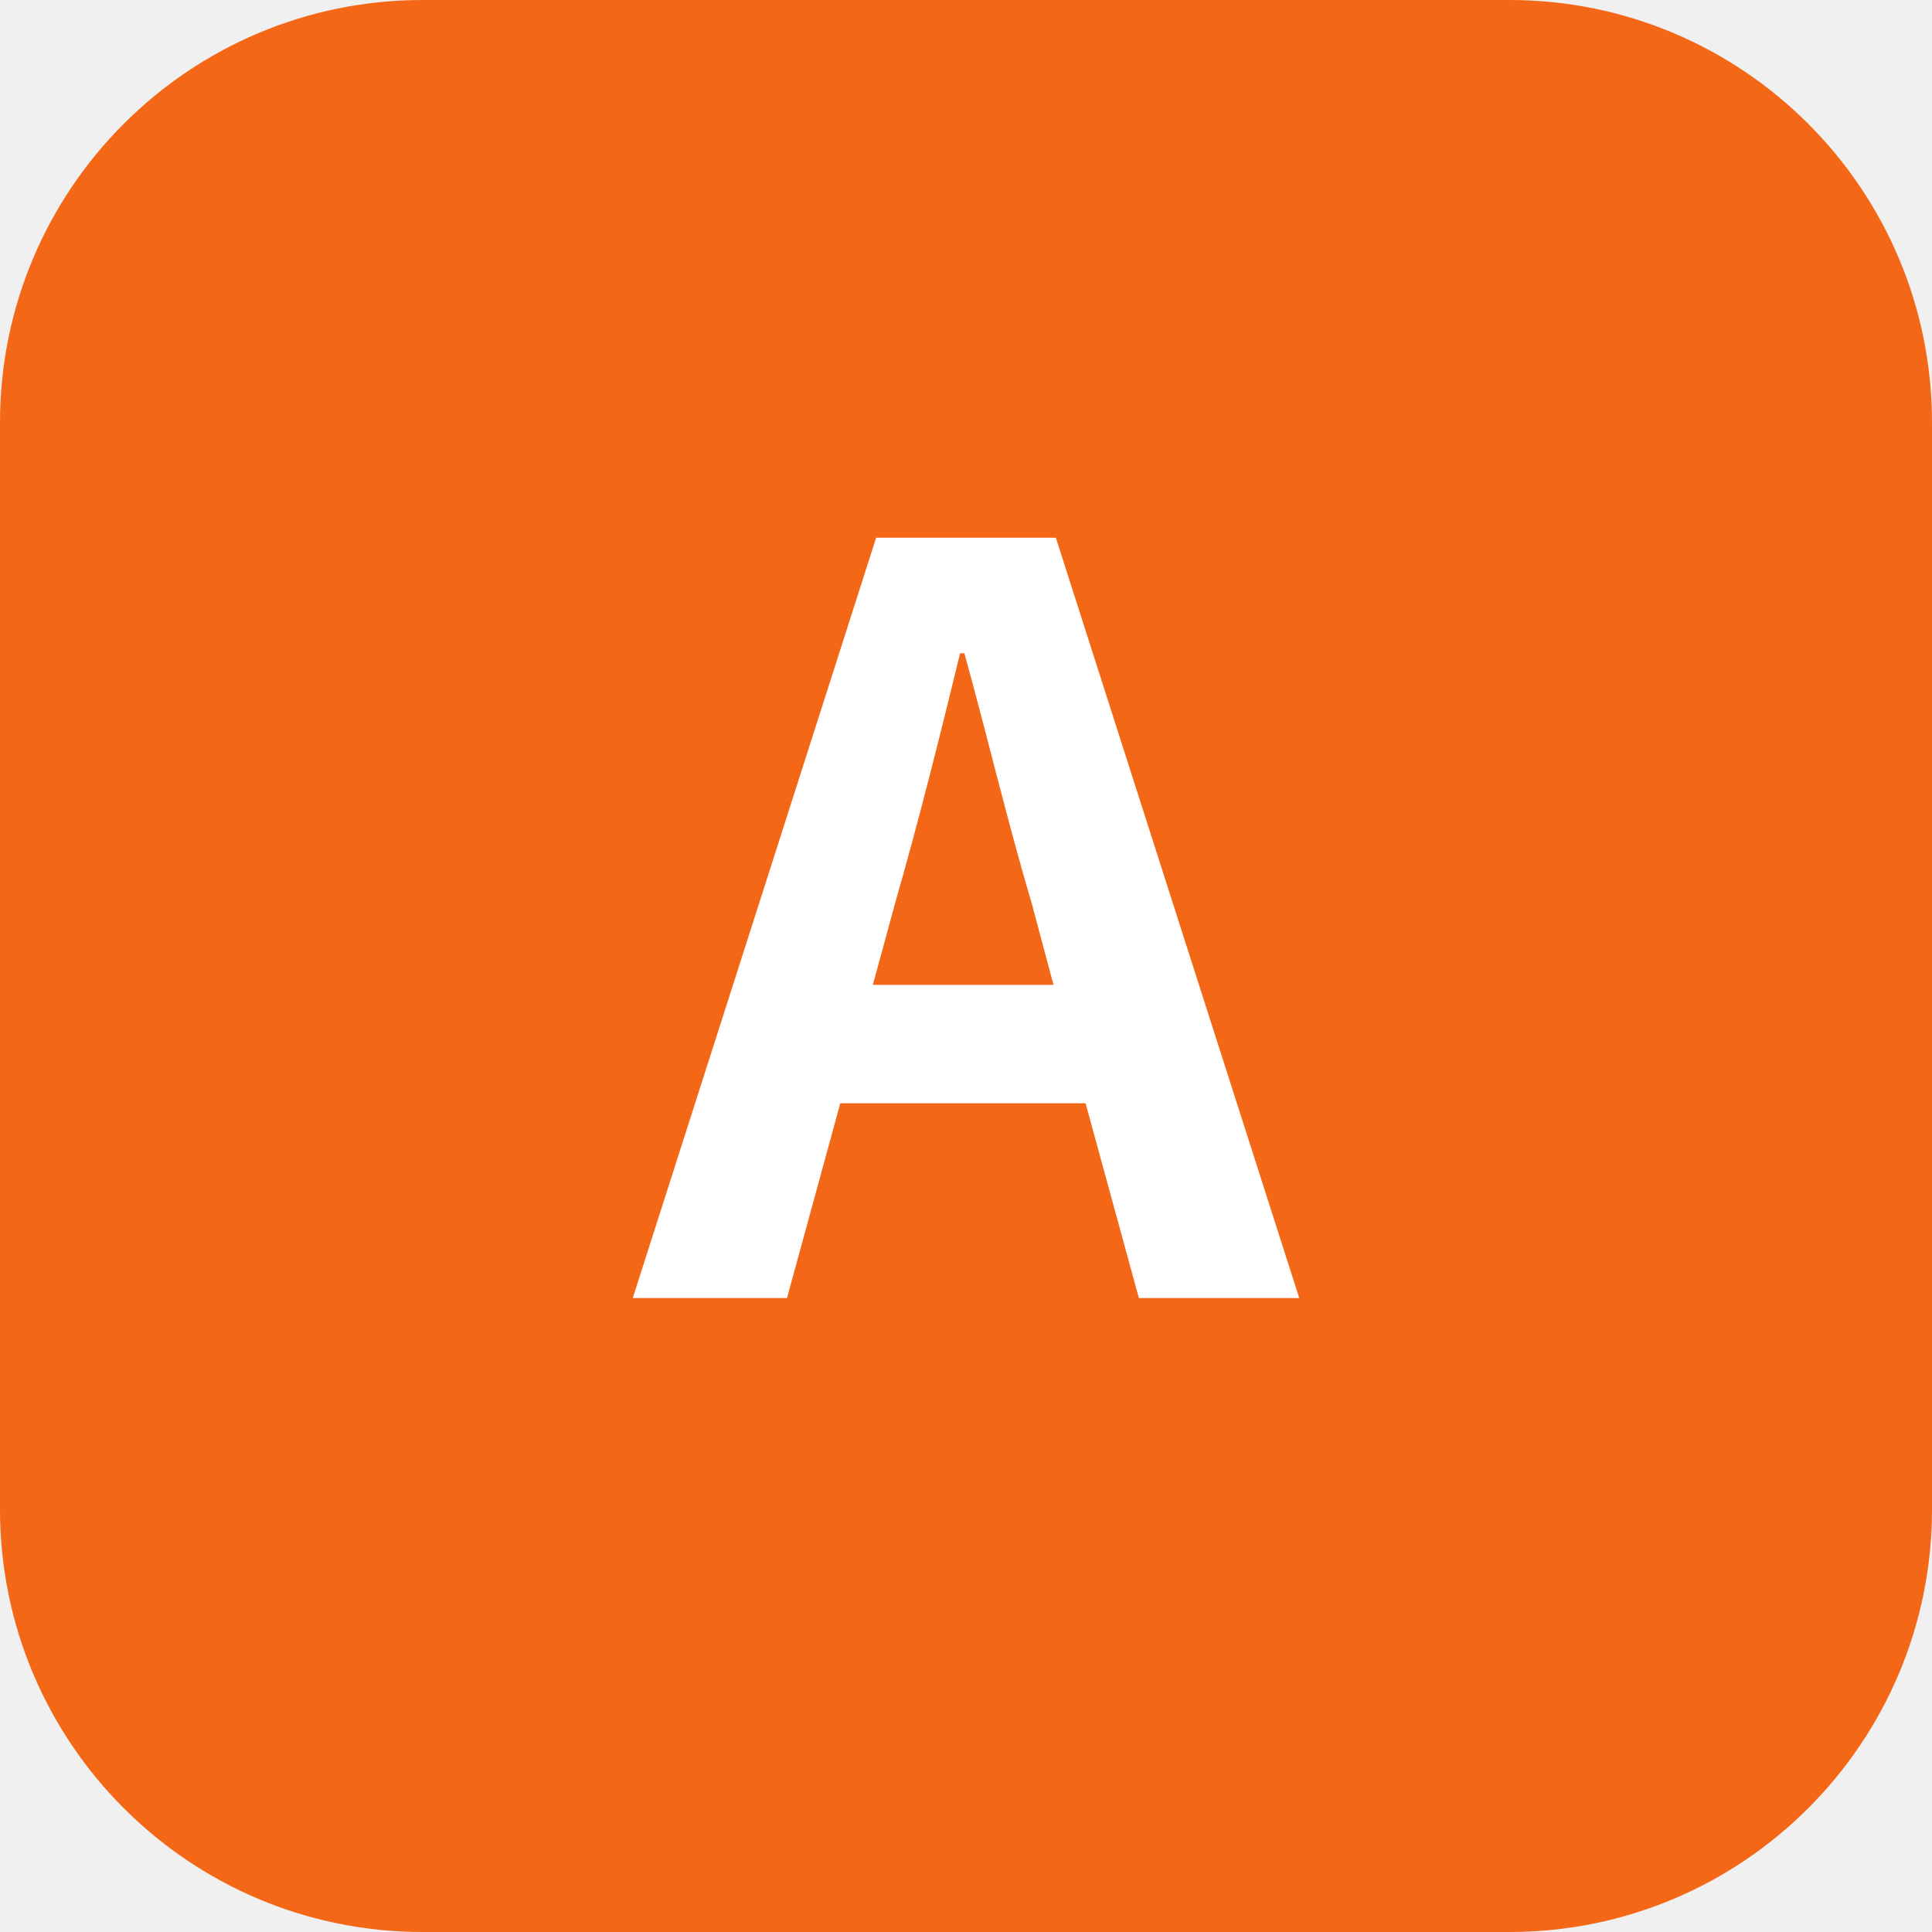
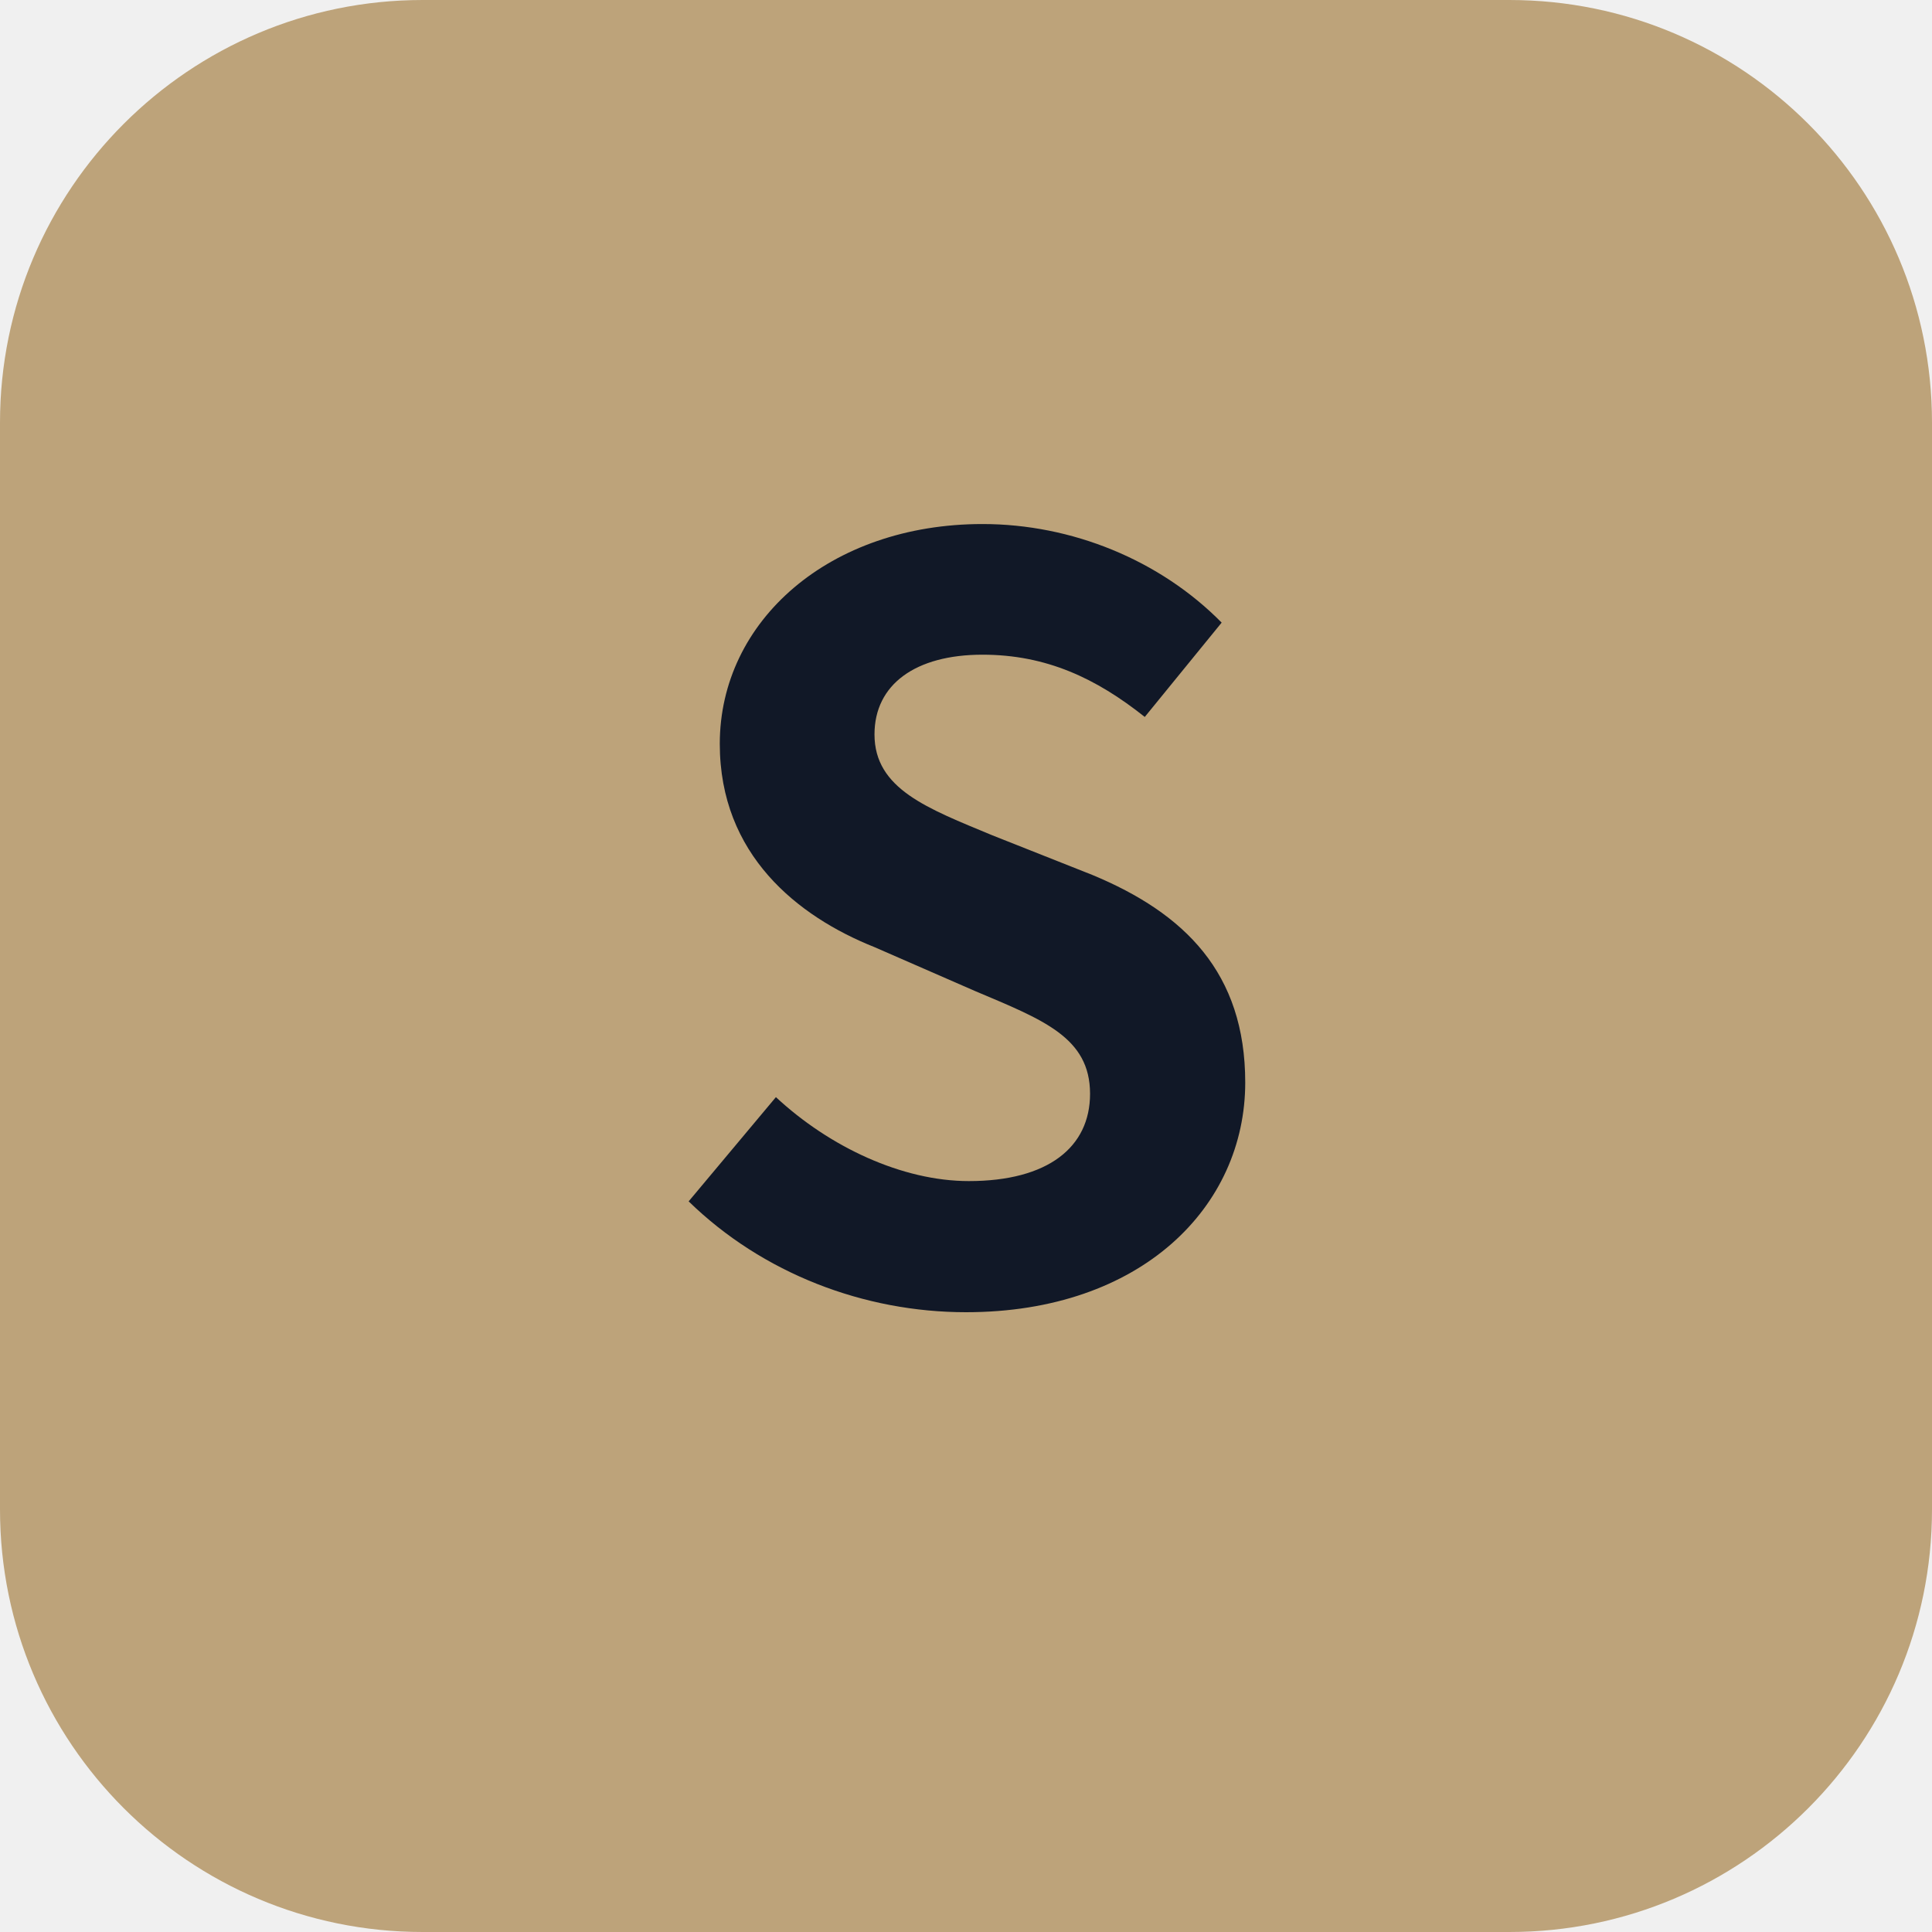
<svg xmlns="http://www.w3.org/2000/svg" viewBox="0 0 64 64">
-   <rect width="64" height="64" rx="14" fill="#f36716" />
-   <text x="32" y="43" font-family="system-ui, -apple-system, 'Hiragino Sans', 'Noto Sans CJK SC', sans-serif" font-size="34" font-weight="700" fill="#ffffff" text-anchor="middle">A</text>
+   <rect width="64" height="64" rx="14" fill="#bda37a" />
+   <text x="32" y="43" font-family="system-ui, -apple-system, 'Hiragino Sans', 'Noto Sans CJK SC', sans-serif" font-size="34" font-weight="700" fill="#111827" text-anchor="middle">S</text>
</svg>
